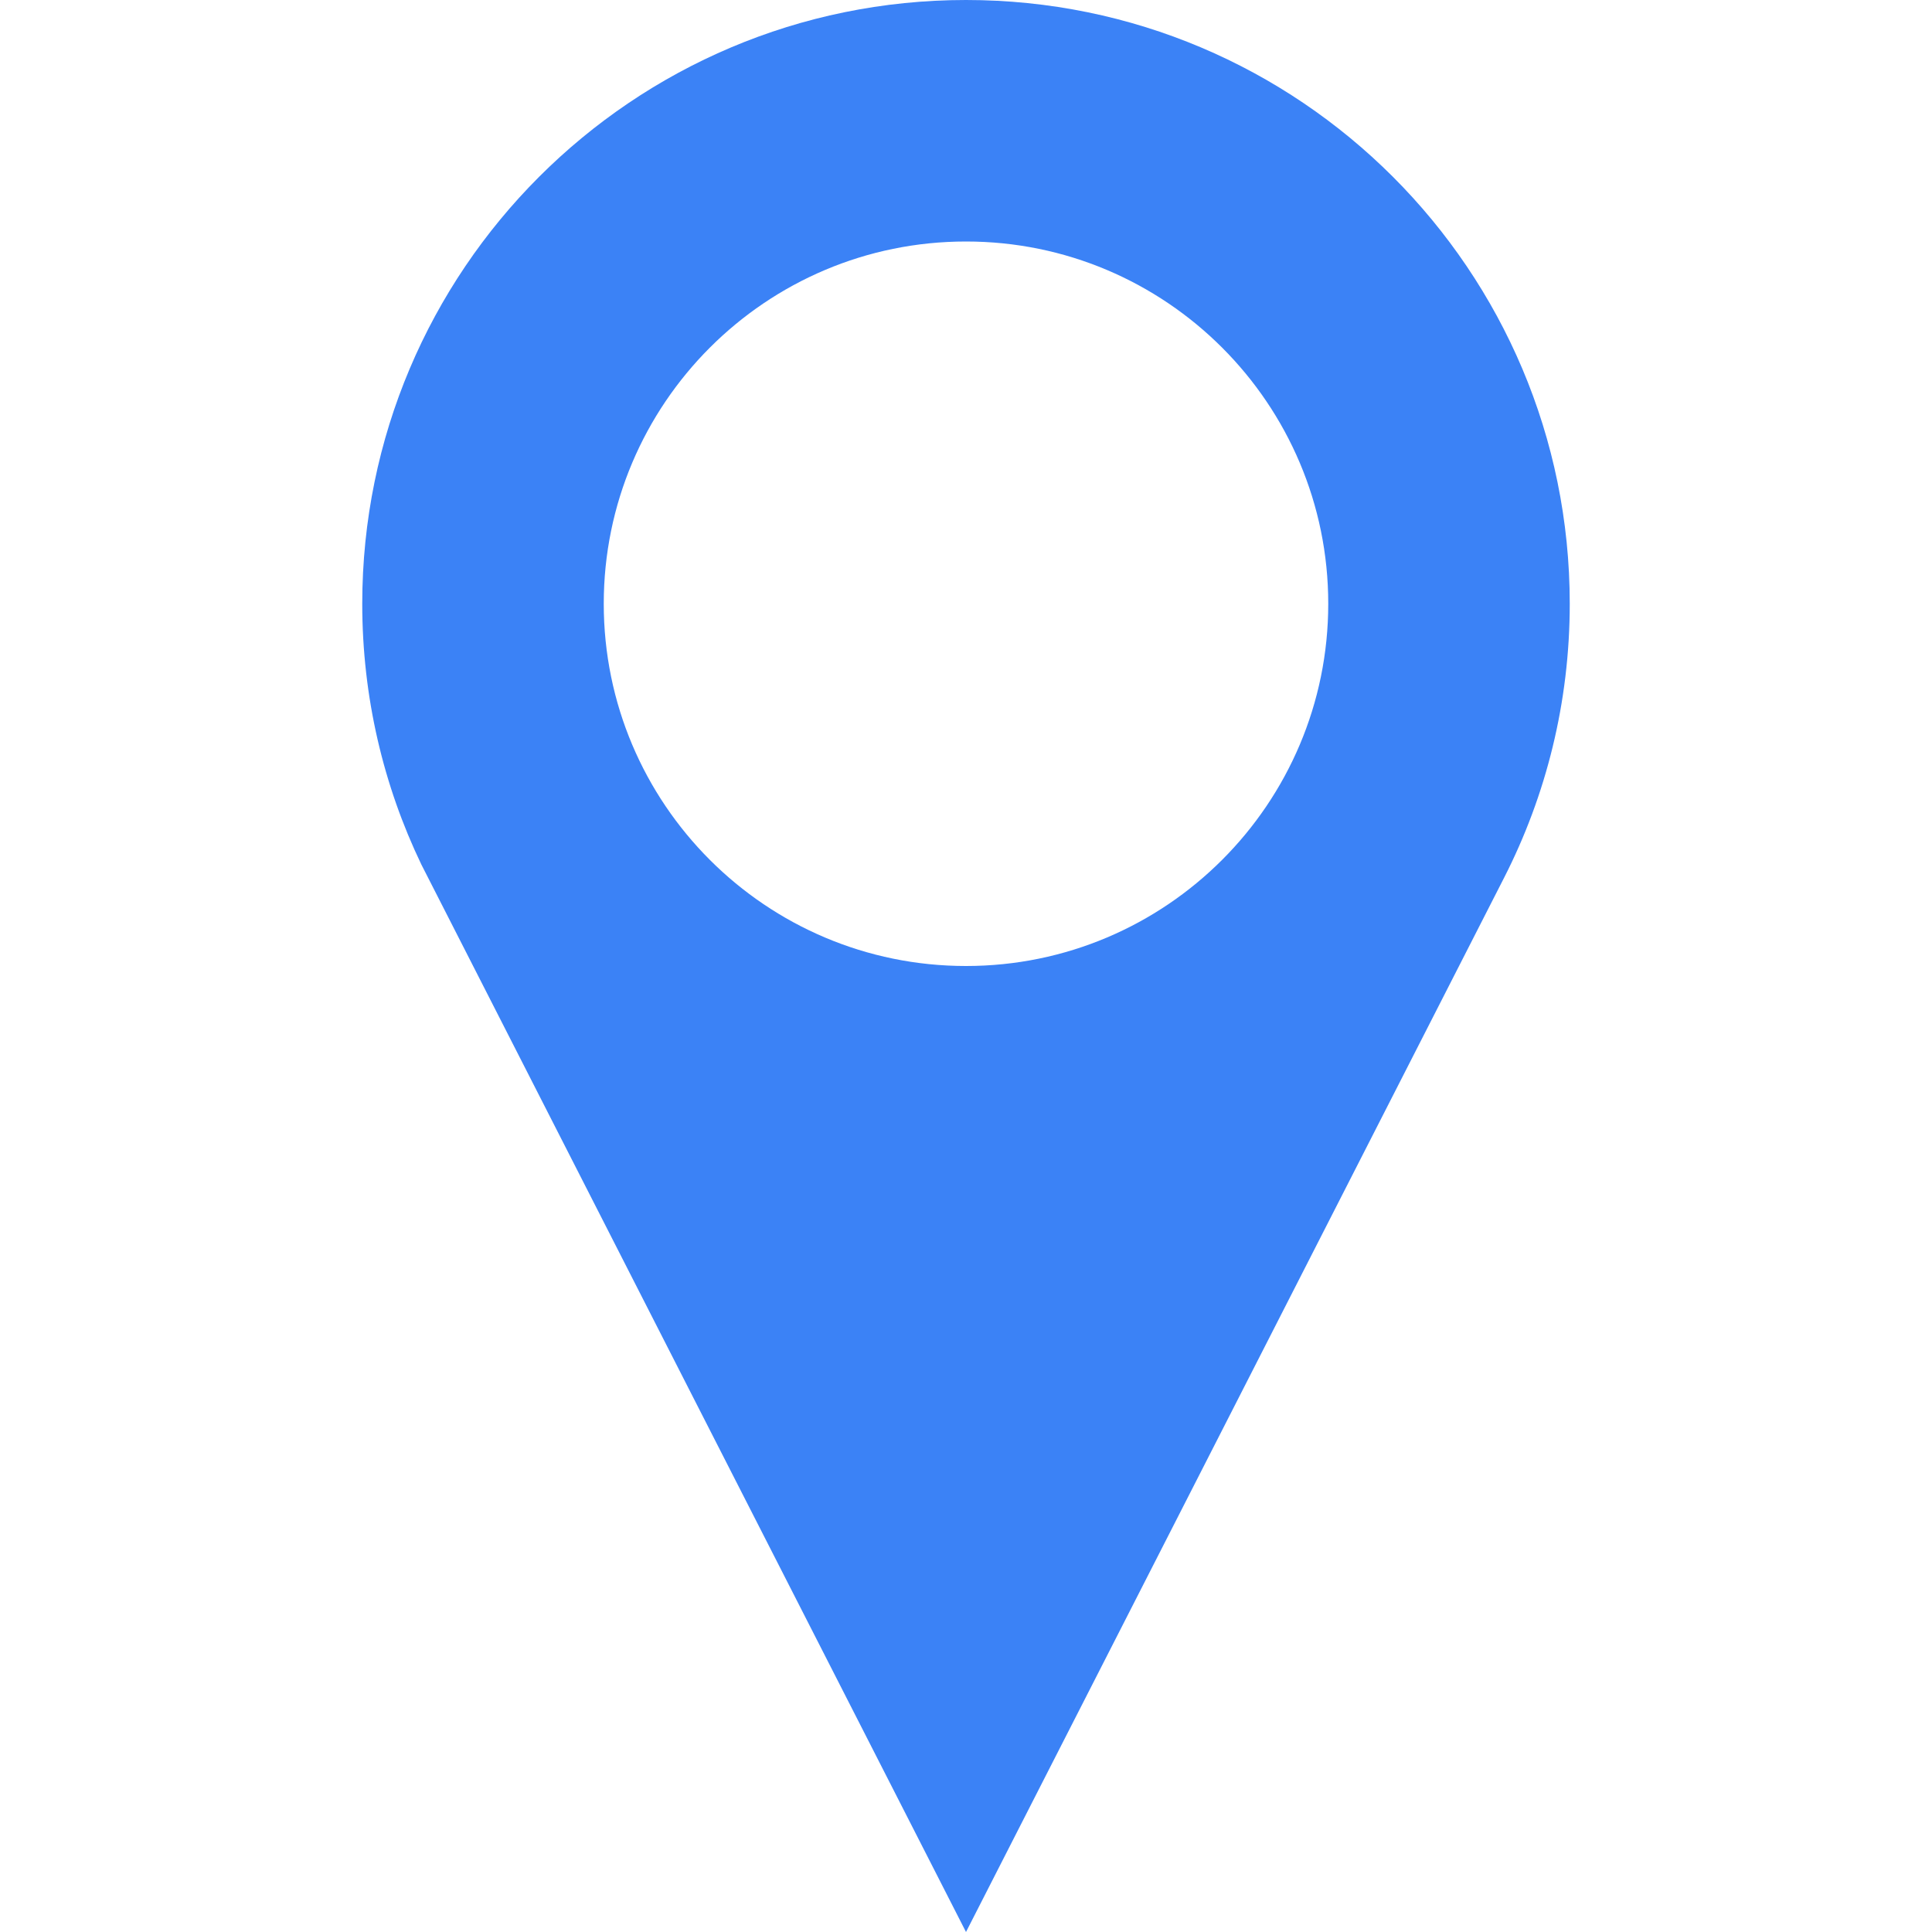
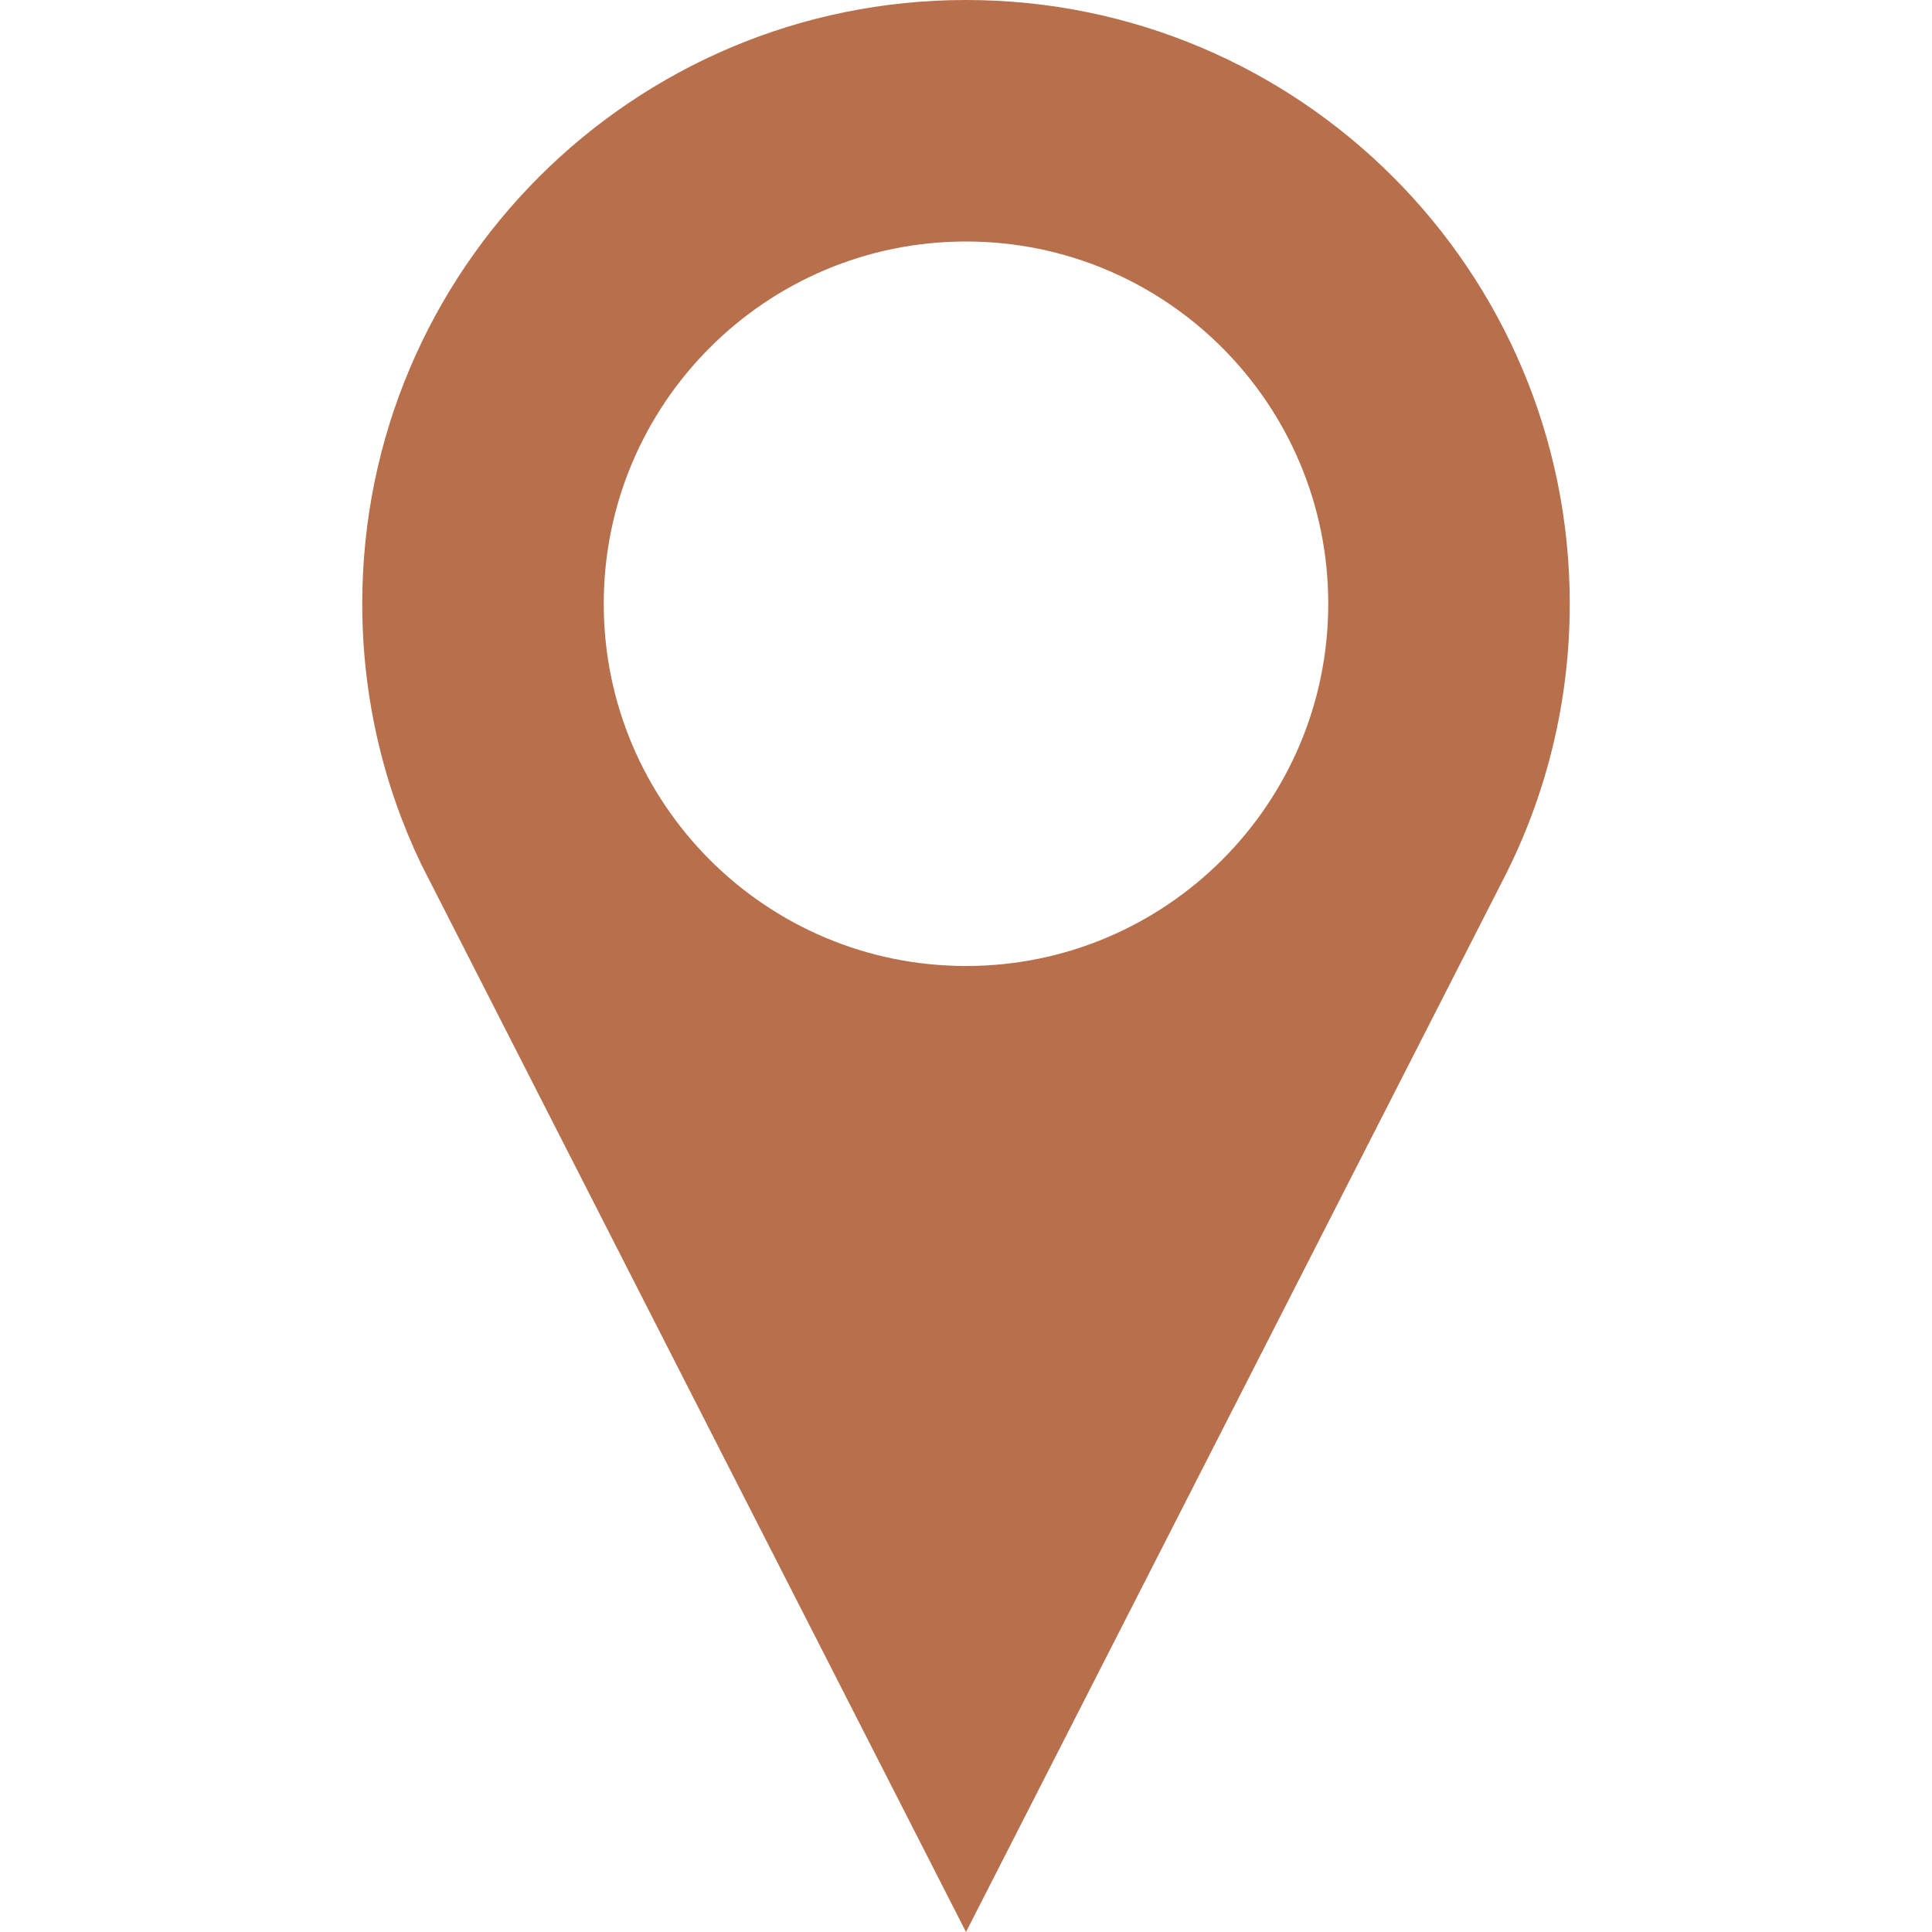
<svg xmlns="http://www.w3.org/2000/svg" version="1.1" id="Capa_1" x="0px" y="0px" width="512px" height="512px" viewBox="0 0 512 512" style="enable-background:new 0 0 512 512;" xml:space="preserve">
  <g>
    <g>
-       <path d="M256,0C167.641,0,96,71.625,96,160c0,24.75,5.625,48.219,15.672,69.125C112.234,230.313,256,512,256,512l142.594-279.375   C409.719,210.844,416,186.156,416,160C416,71.625,344.375,0,256,0z M256,256c-53.016,0-96-43-96-96s42.984-96,96-96   c53,0,96,43,96,96S309,256,256,256z" data-original="#000000" className="active-path" data-old_color="#000000" fill="#3b82f6" />
+       <path d="M256,0C167.641,0,96,71.625,96,160c0,24.75,5.625,48.219,15.672,69.125C112.234,230.313,256,512,256,512l142.594-279.375   C409.719,210.844,416,186.156,416,160C416,71.625,344.375,0,256,0z M256,256c-53.016,0-96-43-96-96s42.984-96,96-96   c53,0,96,43,96,96S309,256,256,256z" data-original="#000000" className="active-path" data-old_color="#000000" fill="#993300b3" />
    </g>
  </g>
</svg>
